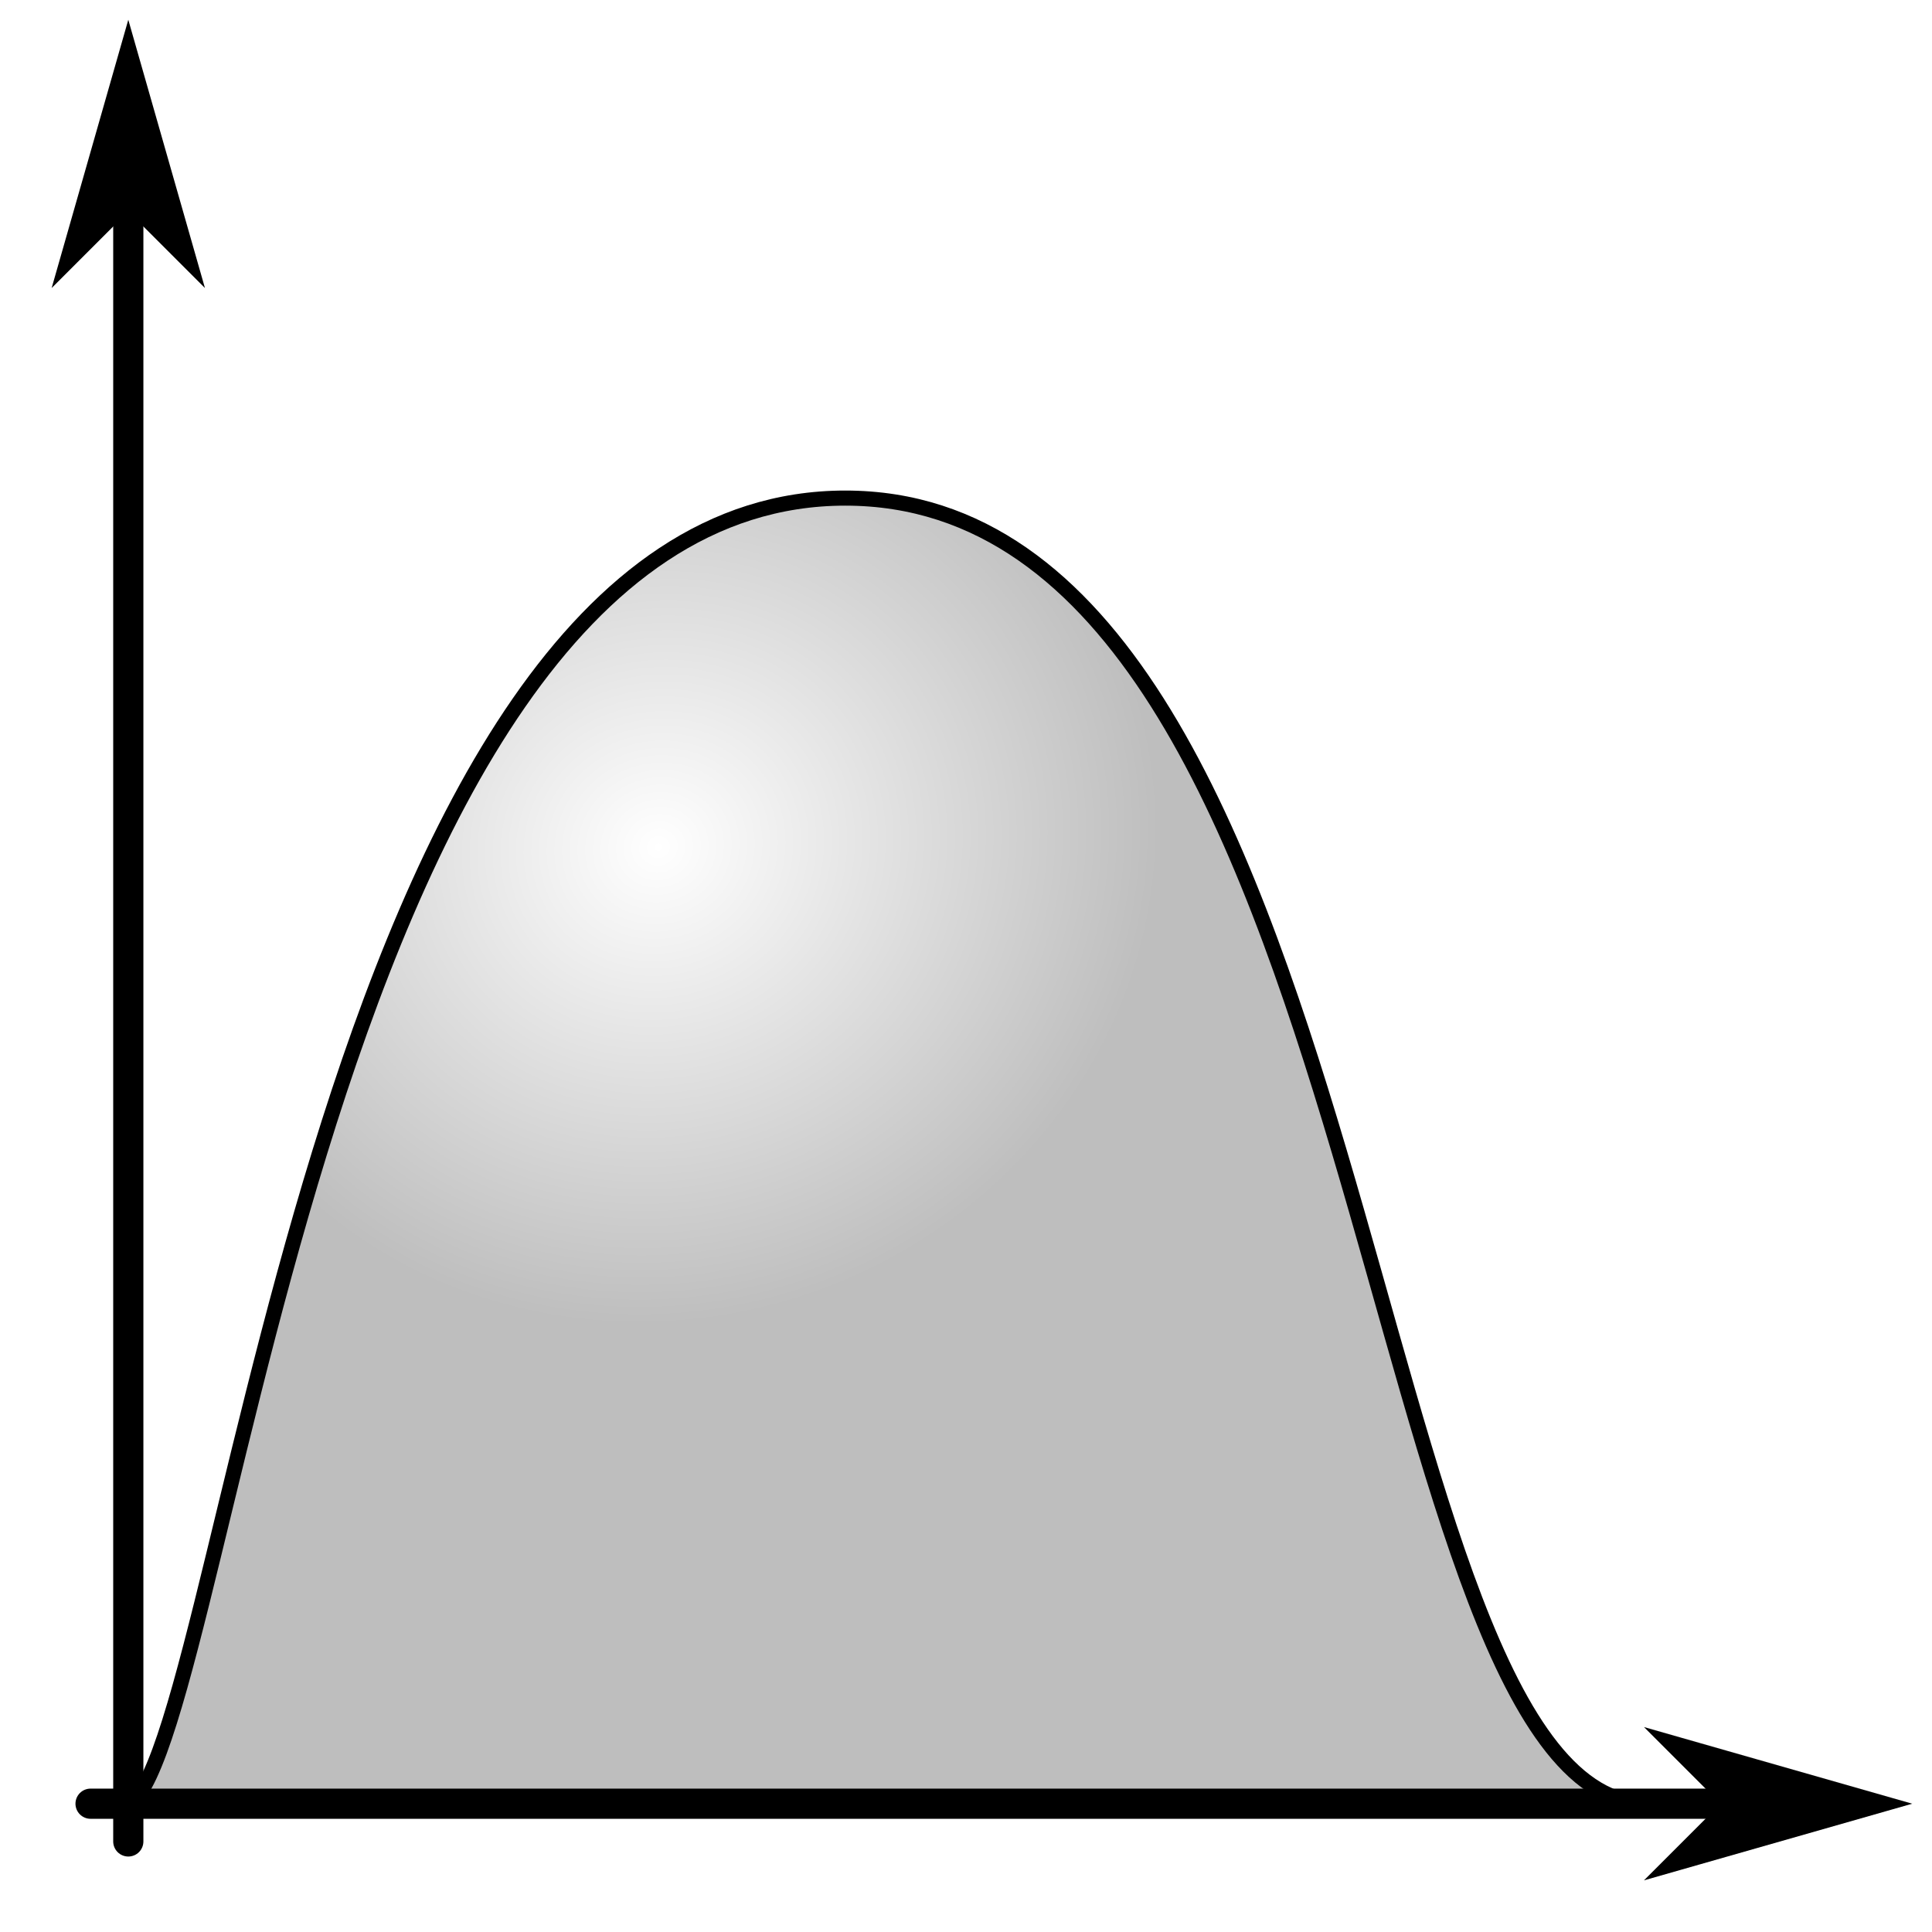
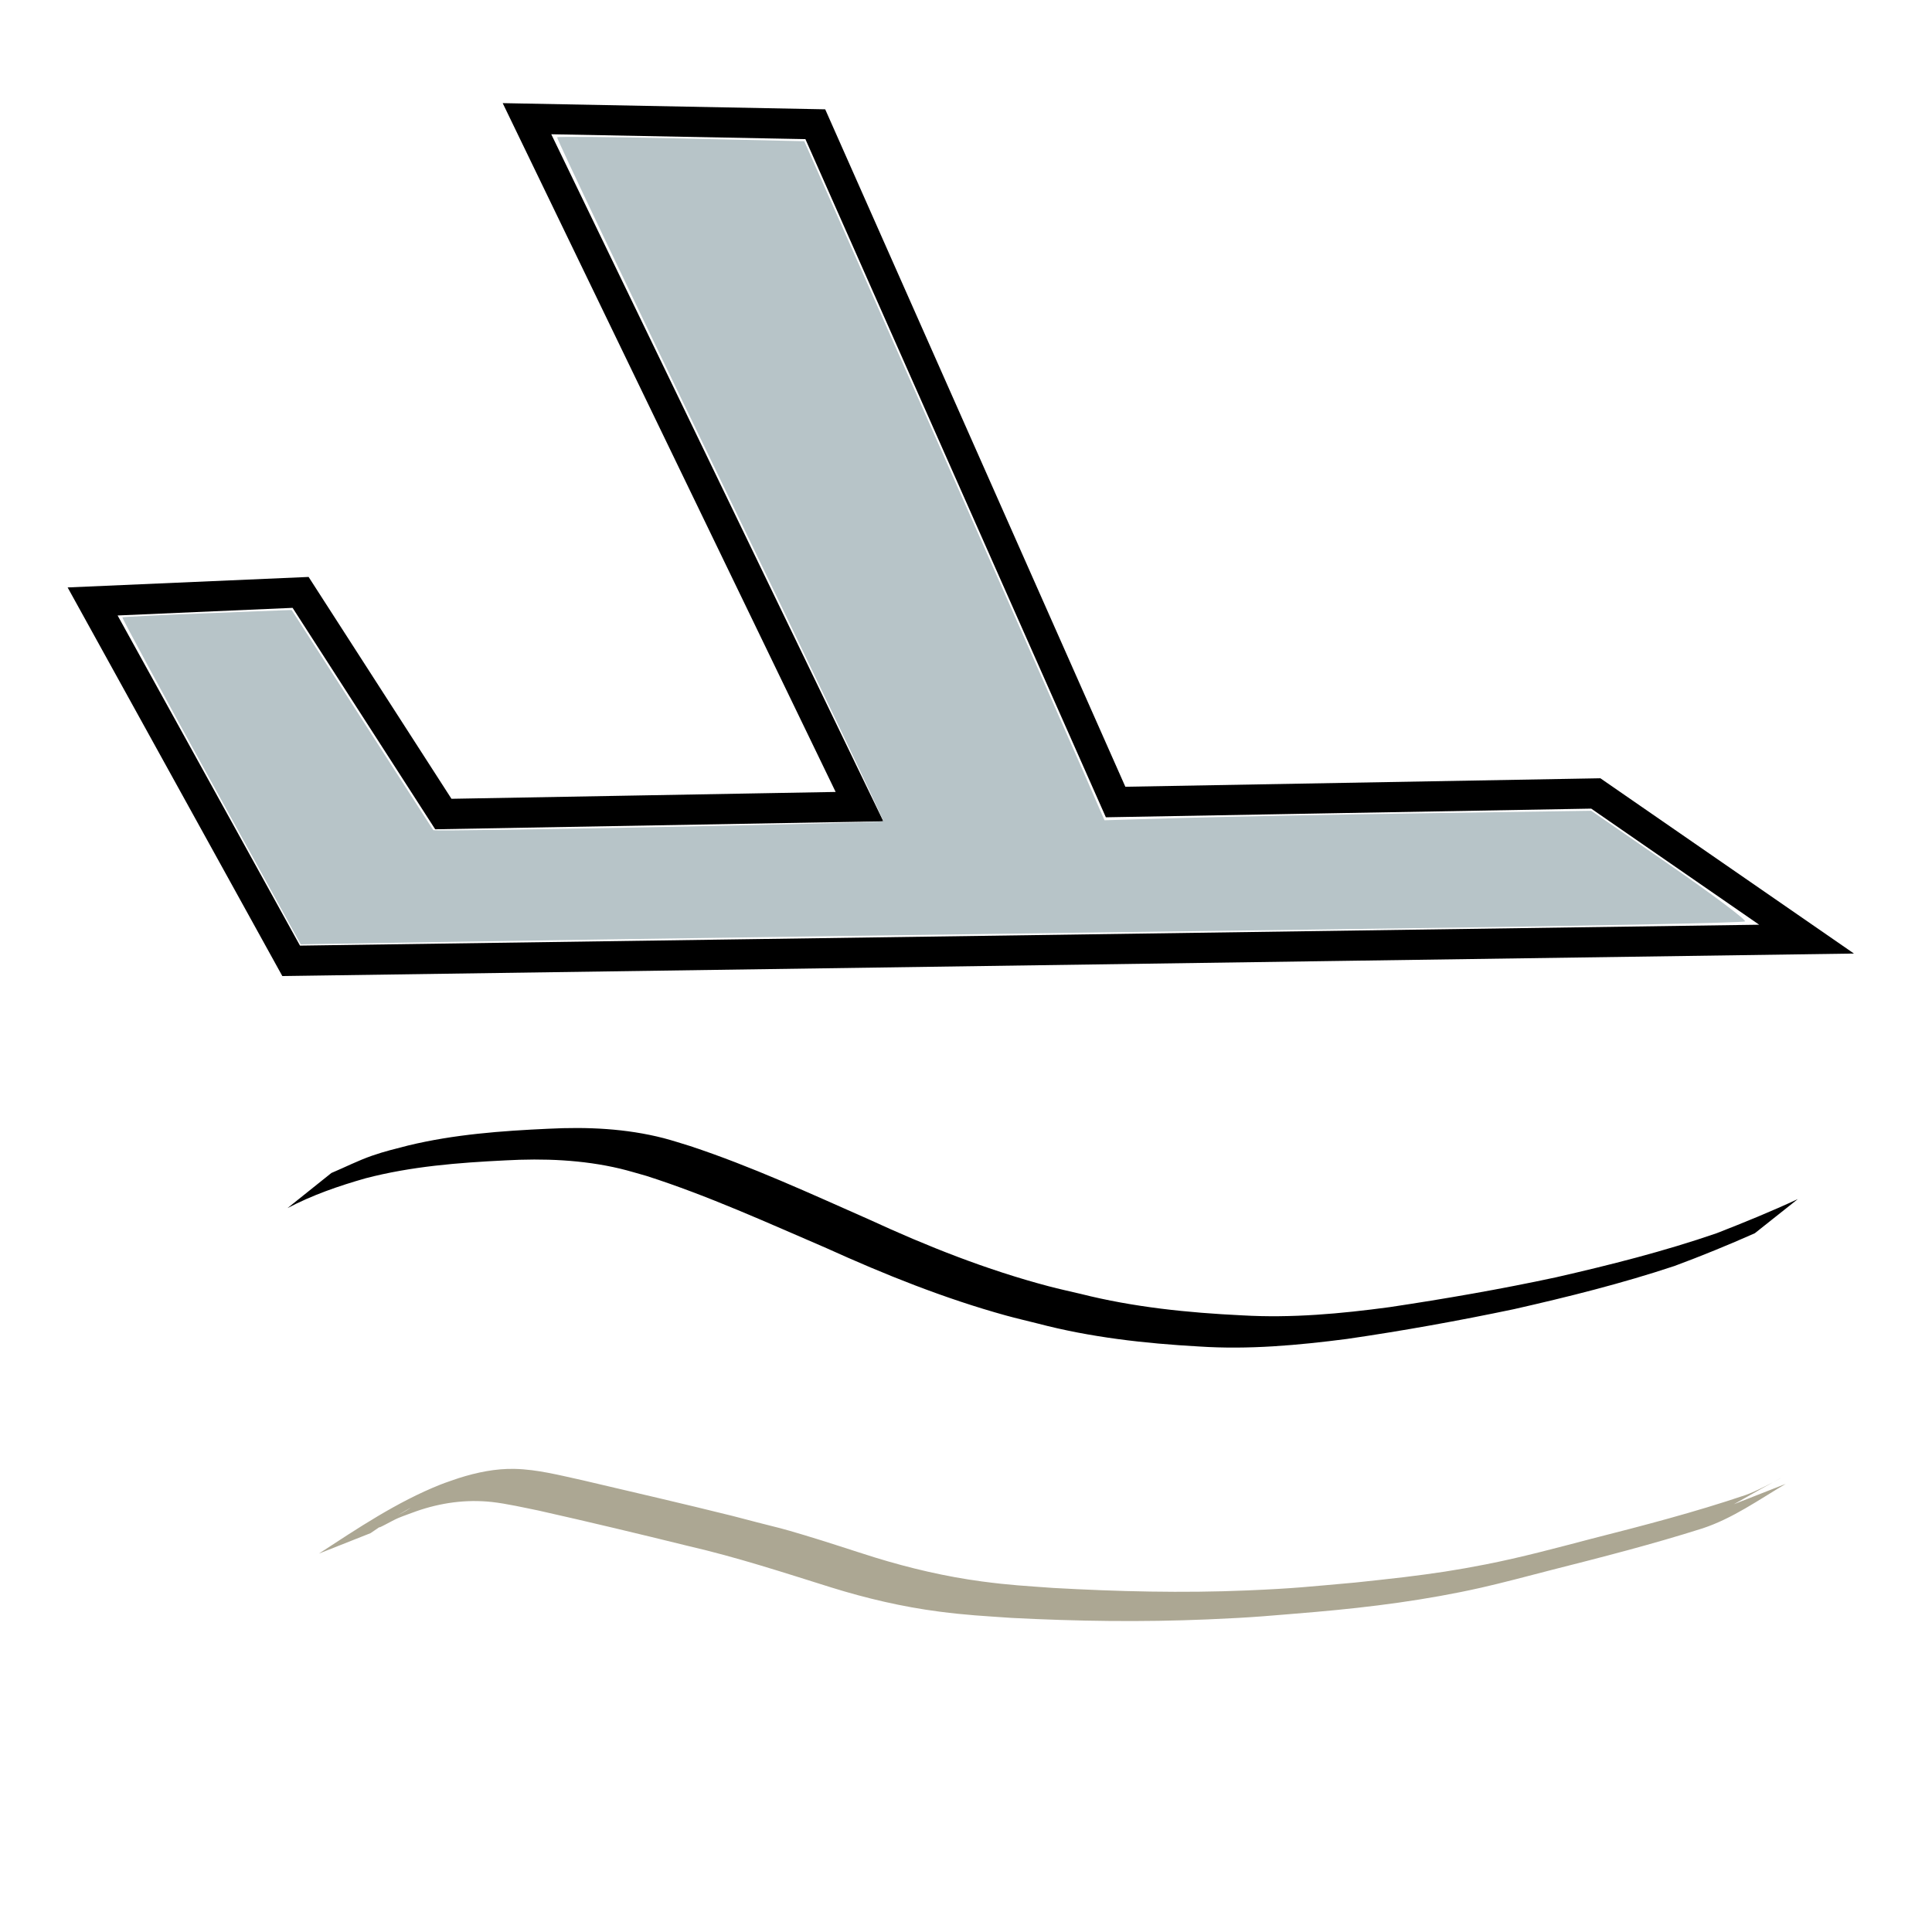
<svg xmlns="http://www.w3.org/2000/svg" xmlns:xlink="http://www.w3.org/1999/xlink" width="64px" height="64px" id="svg2985" version="1.1">
  <defs id="defs2987">
    <linearGradient id="linearGradient4722">
      <stop style="stop-color:#ffffff;stop-opacity:1;" offset="0" id="stop4724" />
      <stop style="stop-color:#bebebe;stop-opacity:1;" offset="1" id="stop4726" />
    </linearGradient>
    <marker orient="auto" refY="0.0" refX="0.0" id="Arrow1Mend" style="overflow:visible;">
      <path id="path3873" d="M 0.0,0.0 L 5.0,-5.0 L -12.5,0.0 L 5.0,5.0 L 0.0,0.0 z " style="fill-rule:evenodd;stroke:#000000;stroke-width:1.0pt;" transform="scale(0.4) rotate(180) translate(10,0)" />
    </marker>
    <marker orient="auto" refY="0.0" refX="0.0" id="Arrow1Lend" style="overflow:visible;">
      <path id="path3867" d="M 0.0,0.0 L 5.0,-5.0 L -12.5,0.0 L 5.0,5.0 L 0.0,0.0 z " style="fill-rule:evenodd;stroke:#000000;stroke-width:1.0pt;" transform="scale(0.8) rotate(180) translate(12.5,0)" />
    </marker>
    <linearGradient id="linearGradient3937">
      <stop style="stop-color:#be7328;stop-opacity:1;" offset="0" id="stop3939" />
      <stop style="stop-color:#dc962d;stop-opacity:1;" offset="1" id="stop3941" />
    </linearGradient>
    <linearGradient id="linearGradient3929">
      <stop id="stop3931" offset="0" style="stop-color:#c88c3c;stop-opacity:1;" />
      <stop id="stop3933" offset="1" style="stop-color:#ffff96;stop-opacity:1;" />
    </linearGradient>
    <linearGradient id="linearGradient3893">
      <stop style="stop-color:#505050;stop-opacity:1;" offset="0" id="stop3895" />
      <stop style="stop-color:#aaaaaa;stop-opacity:1;" offset="1" id="stop3897" />
    </linearGradient>
    <linearGradient id="linearGradient3873">
      <stop style="stop-color:#f0be6e;stop-opacity:1;" offset="0" id="stop3875" />
      <stop style="stop-color:#c88228;stop-opacity:1;" offset="1" id="stop3877" />
    </linearGradient>
    <linearGradient id="linearGradient3863">
      <stop id="stop3865" offset="0" style="stop-color:#6e4b18;stop-opacity:1;" />
      <stop id="stop3867" offset="1" style="stop-color:#c88228;stop-opacity:1;" />
    </linearGradient>
    <linearGradient id="linearGradient3979">
      <stop id="stop3981" offset="0" style="stop-color:#ffffff;stop-opacity:1;" />
      <stop id="stop3983" offset="1" style="stop-color:#ff9600;stop-opacity:1;" />
    </linearGradient>
    <linearGradient id="linearGradient3971">
      <stop id="stop3973" offset="0" style="stop-color:#ffffff;stop-opacity:1;" />
      <stop id="stop3975" offset="1" style="stop-color:#be7300;stop-opacity:1;" />
    </linearGradient>
    <marker orient="auto" refY="0.0" refX="0.0" id="Arrow1Send" style="overflow:visible;">
      <path id="path4031" d="M 0.0,0.0 L 5.0,-5.0 L -12.5,0.0 L 5.0,5.0 L 0.0,0.0 z " style="fill-rule:evenodd;stroke:#000000;stroke-width:1.0pt;" transform="scale(0.2) rotate(180) translate(6,0)" />
    </marker>
    <marker orient="auto" refY="0.0" refX="0.0" id="Arrow2Send" style="overflow:visible;">
      <path id="path4049" style="fill-rule:evenodd;stroke-width:0.625;stroke-linejoin:round;" d="M 8.719,4.034 L -2.207,0.016 L 8.719,-4.002 C 6.973,-1.63 6.983,1.616 8.719,4.034 z " transform="scale(0.3) rotate(180) translate(-2.3,0)" />
    </marker>
    <marker orient="auto" refY="0.0" refX="0.0" id="Arrow2Sstart" style="overflow:visible">
      <path id="path4046" style="fill-rule:evenodd;stroke-width:0.625;stroke-linejoin:round" d="M 8.719,4.034 L -2.207,0.016 L 8.719,-4.002 C 6.973,-1.63 6.983,1.616 8.719,4.034 z " transform="scale(0.3) translate(-2.3,0)" />
    </marker>
    <marker orient="auto" refY="0.0" refX="0.0" id="Arrow2Mstart" style="overflow:visible">
      <path id="path4040" style="fill-rule:evenodd;stroke-width:0.625;stroke-linejoin:round" d="M 8.719,4.034 L -2.207,0.016 L 8.719,-4.002 C 6.973,-1.63 6.983,1.616 8.719,4.034 z " transform="scale(0.6) translate(0,0)" />
    </marker>
    <linearGradient id="linearGradient3900">
      <stop style="stop-color:#ffffff;stop-opacity:1;" offset="0" id="stop3902" />
      <stop style="stop-color:#a0a0a0;stop-opacity:1;" offset="1" id="stop3904" />
    </linearGradient>
    <linearGradient id="linearGradient3882">
      <stop style="stop-color:#ffffff;stop-opacity:1;" offset="0" id="stop3884" />
      <stop style="stop-color:#960000;stop-opacity:1;" offset="1" id="stop3886" />
    </linearGradient>
    <linearGradient id="linearGradient3860">
      <stop style="stop-color:#1e76e3;stop-opacity:1;" offset="0" id="stop3862" />
      <stop style="stop-color:#ffffff;stop-opacity:1;" offset="1" id="stop3864" />
    </linearGradient>
    <linearGradient xlink:href="#linearGradient3860-6" id="linearGradient3866-5" x1="31.125" y1="61.411" x2="30.114" y2="12.161" gradientUnits="userSpaceOnUse" />
    <linearGradient id="linearGradient3860-6">
      <stop style="stop-color:#5a9ff5;stop-opacity:1;" offset="0" id="stop3862-4" />
      <stop style="stop-color:#ffffff;stop-opacity:1;" offset="1" id="stop3864-4" />
    </linearGradient>
    <linearGradient xlink:href="#linearGradient3873" id="linearGradient3871" gradientUnits="userSpaceOnUse" x1="38.908" y1="51.47" x2="45.302" y2="54.091" />
    <linearGradient xlink:href="#linearGradient3863" id="linearGradient3891" gradientUnits="userSpaceOnUse" x1="51.658" y1="34.47" x2="45.427" y2="32.216" />
    <linearGradient xlink:href="#linearGradient3893" id="linearGradient3899" gradientUnits="userSpaceOnUse" x1="51.658" y1="34.47" x2="45.427" y2="32.216" />
    <radialGradient xlink:href="#linearGradient3882" id="radialGradient3903" cx="53.749" cy="4.917" fx="53.749" fy="4.917" r="3.287" gradientTransform="matrix(2.330393,-1.492164,1.0937,1.708091,-77.64388,78.64449)" gradientUnits="userSpaceOnUse" />
    <radialGradient xlink:href="#linearGradient3929" id="radialGradient3927" cx="15.125" cy="48.035" fx="15.125" fy="48.035" r="18.875" gradientTransform="matrix(2.763652,-0.7164426,0.733044,2.827692,-61.88707,-71.9922)" gradientUnits="userSpaceOnUse" />
    <radialGradient xlink:href="#linearGradient3937" id="radialGradient3943" gradientUnits="userSpaceOnUse" gradientTransform="matrix(0.4009773,-0.3793165,0.1173412,0.1240419,14.42251,4.620551)" cx="-14.308" cy="14.91" fx="-14.308" fy="14.91" r="18.875" />
    <radialGradient xlink:href="#linearGradient3929" id="radialGradient3949" gradientUnits="userSpaceOnUse" gradientTransform="matrix(2.763652,-0.7164426,0.733044,2.827692,-61.88707,-71.9922)" cx="15.125" cy="48.035" fx="15.125" fy="48.035" r="18.875" />
    <radialGradient xlink:href="#linearGradient3937" id="radialGradient3951" gradientUnits="userSpaceOnUse" gradientTransform="matrix(0.4009773,-0.3793165,0.1173412,0.1240419,14.42251,4.620551)" cx="-14.308" cy="14.91" fx="-14.308" fy="14.91" r="18.875" />
    <marker orient="auto" refY="0" refX="0" id="Arrow1Mend-3" style="overflow:visible">
      <path id="path3873-0" d="M 0,0 5,-5 -12.5,0 5,5 0,0 z" style="fill-rule:evenodd;stroke:#000000;stroke-width:1pt" transform="matrix(-0.4,0,0,-0.4,-4,0)" />
    </marker>
-     <radialGradient xlink:href="#linearGradient4722" id="radialGradient4730" cx="22.399" cy="27.921" fx="22.399" fy="27.921" r="25.562" gradientTransform="matrix(0.6134672,-0.2251797,0.2119172,0.5773356,2.154377,16.98657)" gradientUnits="userSpaceOnUse" />
  </defs>
  <g id="layer1">
-     <path style="fill:url(#radialGradient4730);fill-opacity:1;stroke:#000000;stroke-width:0.5;stroke-linecap:round;stroke-linejoin:round;stroke-miterlimit:4;stroke-opacity:1;stroke-dasharray:none" d="m 4,59.875 c 3.438,0 6.125,-43.375 24,-43.375 17.875,0 16.875,43.25 26.625,43.25" id="path4720" />
-     <path style="fill:none;stroke:#000000;stroke-width:1px;stroke-linecap:round;stroke-linejoin:round;stroke-opacity:1;marker-end:url(#Arrow1Mend)" d="m 4.25,61 0,-58.375" id="path3066" />
-     <path style="fill:none;stroke:#000000;stroke-width:1px;stroke-linecap:round;stroke-linejoin:round;stroke-opacity:1;marker-end:url(#Arrow1Mend)" d="m 3,59.75 58.375,0" id="path3066-6" />
+     <path style="fill:none;fill-rule:evenodd;stroke:#000000;stroke-width:1px;stroke-linecap:butt;stroke-linejoin:miter;stroke-opacity:1" d="M 59.845,31.11 52.863,26.284 36.956,26.568 27.008,4.115 17.457,3.932 28.472,26.72 14.686,26.966 9.958,19.624 3.068,19.924 9.645,31.829 Z" id="path3400" />
+     <path style="fill:#000000;fill-opacity:1;fill-rule:nonzero;stroke:none;stroke-width:1px;stroke-linecap:butt;stroke-linejoin:miter;stroke-opacity:1" id="path3408" d="m 10.97,38.86 c 0.452,-0.19 0.891,-0.415 1.355,-0.576 0.43,-0.149 0.748,-0.221 1.196,-0.338 1.522,-0.368 3.086,-0.484 4.646,-0.555 1.281,-0.066 2.575,-0.009 3.822,0.313 0.293,0.076 0.581,0.173 0.871,0.26 2.032,0.672 3.978,1.572 5.934,2.435 1.923,0.887 3.896,1.669 5.946,2.21 0.351,0.093 0.706,0.169 1.06,0.253 1.754,0.442 3.55,0.624 5.352,0.711 1.633,0.095 3.261,-0.054 4.878,-0.272 1.845,-0.277 3.684,-0.595 5.508,-0.987 1.796,-0.41 3.584,-0.861 5.326,-1.461 0.907,-0.354 1.81,-0.722 2.692,-1.132 0,0 -1.426,1.132 -1.426,1.132 l 0,0 c -0.875,0.388 -1.762,0.751 -2.66,1.084 -1.744,0.58 -3.529,1.025 -5.32,1.431 -1.832,0.384 -3.676,0.717 -5.529,0.986 -1.625,0.21 -3.262,0.359 -4.902,0.25 -1.8,-0.101 -3.591,-0.301 -5.34,-0.76 -0.351,-0.089 -0.704,-0.17 -1.053,-0.266 -2.046,-0.565 -4.019,-1.358 -5.951,-2.233 -1.965,-0.845 -3.919,-1.737 -5.959,-2.391 -0.291,-0.08 -0.58,-0.171 -0.874,-0.241 -1.244,-0.295 -2.528,-0.344 -3.8,-0.274 -1.556,0.076 -3.118,0.198 -4.631,0.593 -0.893,0.254 -1.765,0.556 -2.589,0.989 0,0 1.45,-1.16 1.45,-1.16 z" />
+     <path style="fill:#aca793;fill-opacity:1;fill-rule:nonzero;stroke:none;stroke-width:1px;stroke-linecap:butt;stroke-linejoin:miter;stroke-opacity:1" id="path3410" d="m 10.556,51.47 c 1.291,-0.841 2.594,-1.718 4.031,-2.29 0.201,-0.08 0.409,-0.145 0.613,-0.217 0.598,-0.189 1.216,-0.318 1.847,-0.304 0.762,0.017 1.507,0.214 2.246,0.375 1.659,0.39 3.319,0.772 4.973,1.183 0.267,0.07 0.534,0.14 0.802,0.209 0.852,0.219 0.729,0.174 1.566,0.424 0.788,0.235 1.567,0.499 2.351,0.744 1.159,0.356 2.343,0.634 3.545,0.794 0.943,0.125 1.401,0.144 2.364,0.215 2.138,0.119 4.28,0.173 6.42,0.082 1.607,-0.068 1.995,-0.121 3.578,-0.261 0.532,-0.059 1.066,-0.111 1.597,-0.176 1.021,-0.125 1.725,-0.229 2.725,-0.425 1.182,-0.232 2.344,-0.545 3.508,-0.85 1.712,-0.435 3.425,-0.881 5.099,-1.447 0.678,-0.233 2.454,-1.304 -0.383,0.303 0,0 1.716,-0.674 1.716,-0.674 l 0,0 c -0.905,0.536 -1.755,1.143 -2.754,1.474 -1.661,0.527 -3.35,0.959 -5.039,1.387 -0.679,0.176 -1.617,0.425 -2.301,0.579 -1.806,0.407 -3.642,0.643 -5.485,0.803 -1.561,0.129 -1.989,0.18 -3.575,0.247 -2.164,0.092 -4.331,0.062 -6.494,-0.05 -0.942,-0.066 -1.473,-0.089 -2.398,-0.209 -1.215,-0.158 -2.41,-0.438 -3.579,-0.802 -1.562,-0.489 -3.118,-0.999 -4.715,-1.367 -1.653,-0.408 -3.309,-0.804 -4.97,-1.177 -0.451,-0.092 -1.089,-0.235 -1.553,-0.285 -0.853,-0.092 -1.692,0.025 -2.5,0.307 -0.201,0.076 -0.406,0.144 -0.604,0.227 -0.2,0.084 -0.756,0.411 -0.59,0.272 0.29,-0.241 0.649,-0.382 0.966,-0.585 0.171,-0.11 -0.354,0.198 -0.527,0.304 -0.15,0.092 -0.295,0.193 -0.442,0.291 -0.107,0.072 -0.214,0.145 -0.32,0.217 0,0 -1.718,0.68 -1.718,0.68 z" />
+     <path style="fill:#b7c4c8" d="M 6.991,25.883 C 5.357,22.912 4.035,20.468 4.054,20.451 c 0.018,-0.017 1.287,-0.079 2.82,-0.138 l 2.787,-0.107 2.33,3.625 c 1.281,1.994 2.344,3.644 2.361,3.668 0.044,0.061 14.843,-0.233 14.906,-0.296 0.028,-0.028 -2.402,-5.126 -5.401,-11.328 -2.999,-6.202 -5.43,-11.299 -5.401,-11.328 0.028,-0.028 1.882,-0.011 4.119,0.04 l 4.067,0.091 4.245,9.576 c 2.335,5.267 4.573,10.328 4.973,11.247 l 0.728,1.671 2.562,-0.076 c 1.409,-0.042 5.037,-0.113 8.062,-0.157 l 5.5,-0.081 2.594,1.791 c 1.427,0.985 2.552,1.829 2.5,1.874 -0.052,0.045 -5.157,0.149 -11.344,0.23 -14.127,0.186 -26.039,0.355 -31.938,0.453 l -4.562,0.076 -2.971,-5.402 z" id="path3412" />
  </g>
</svg>
